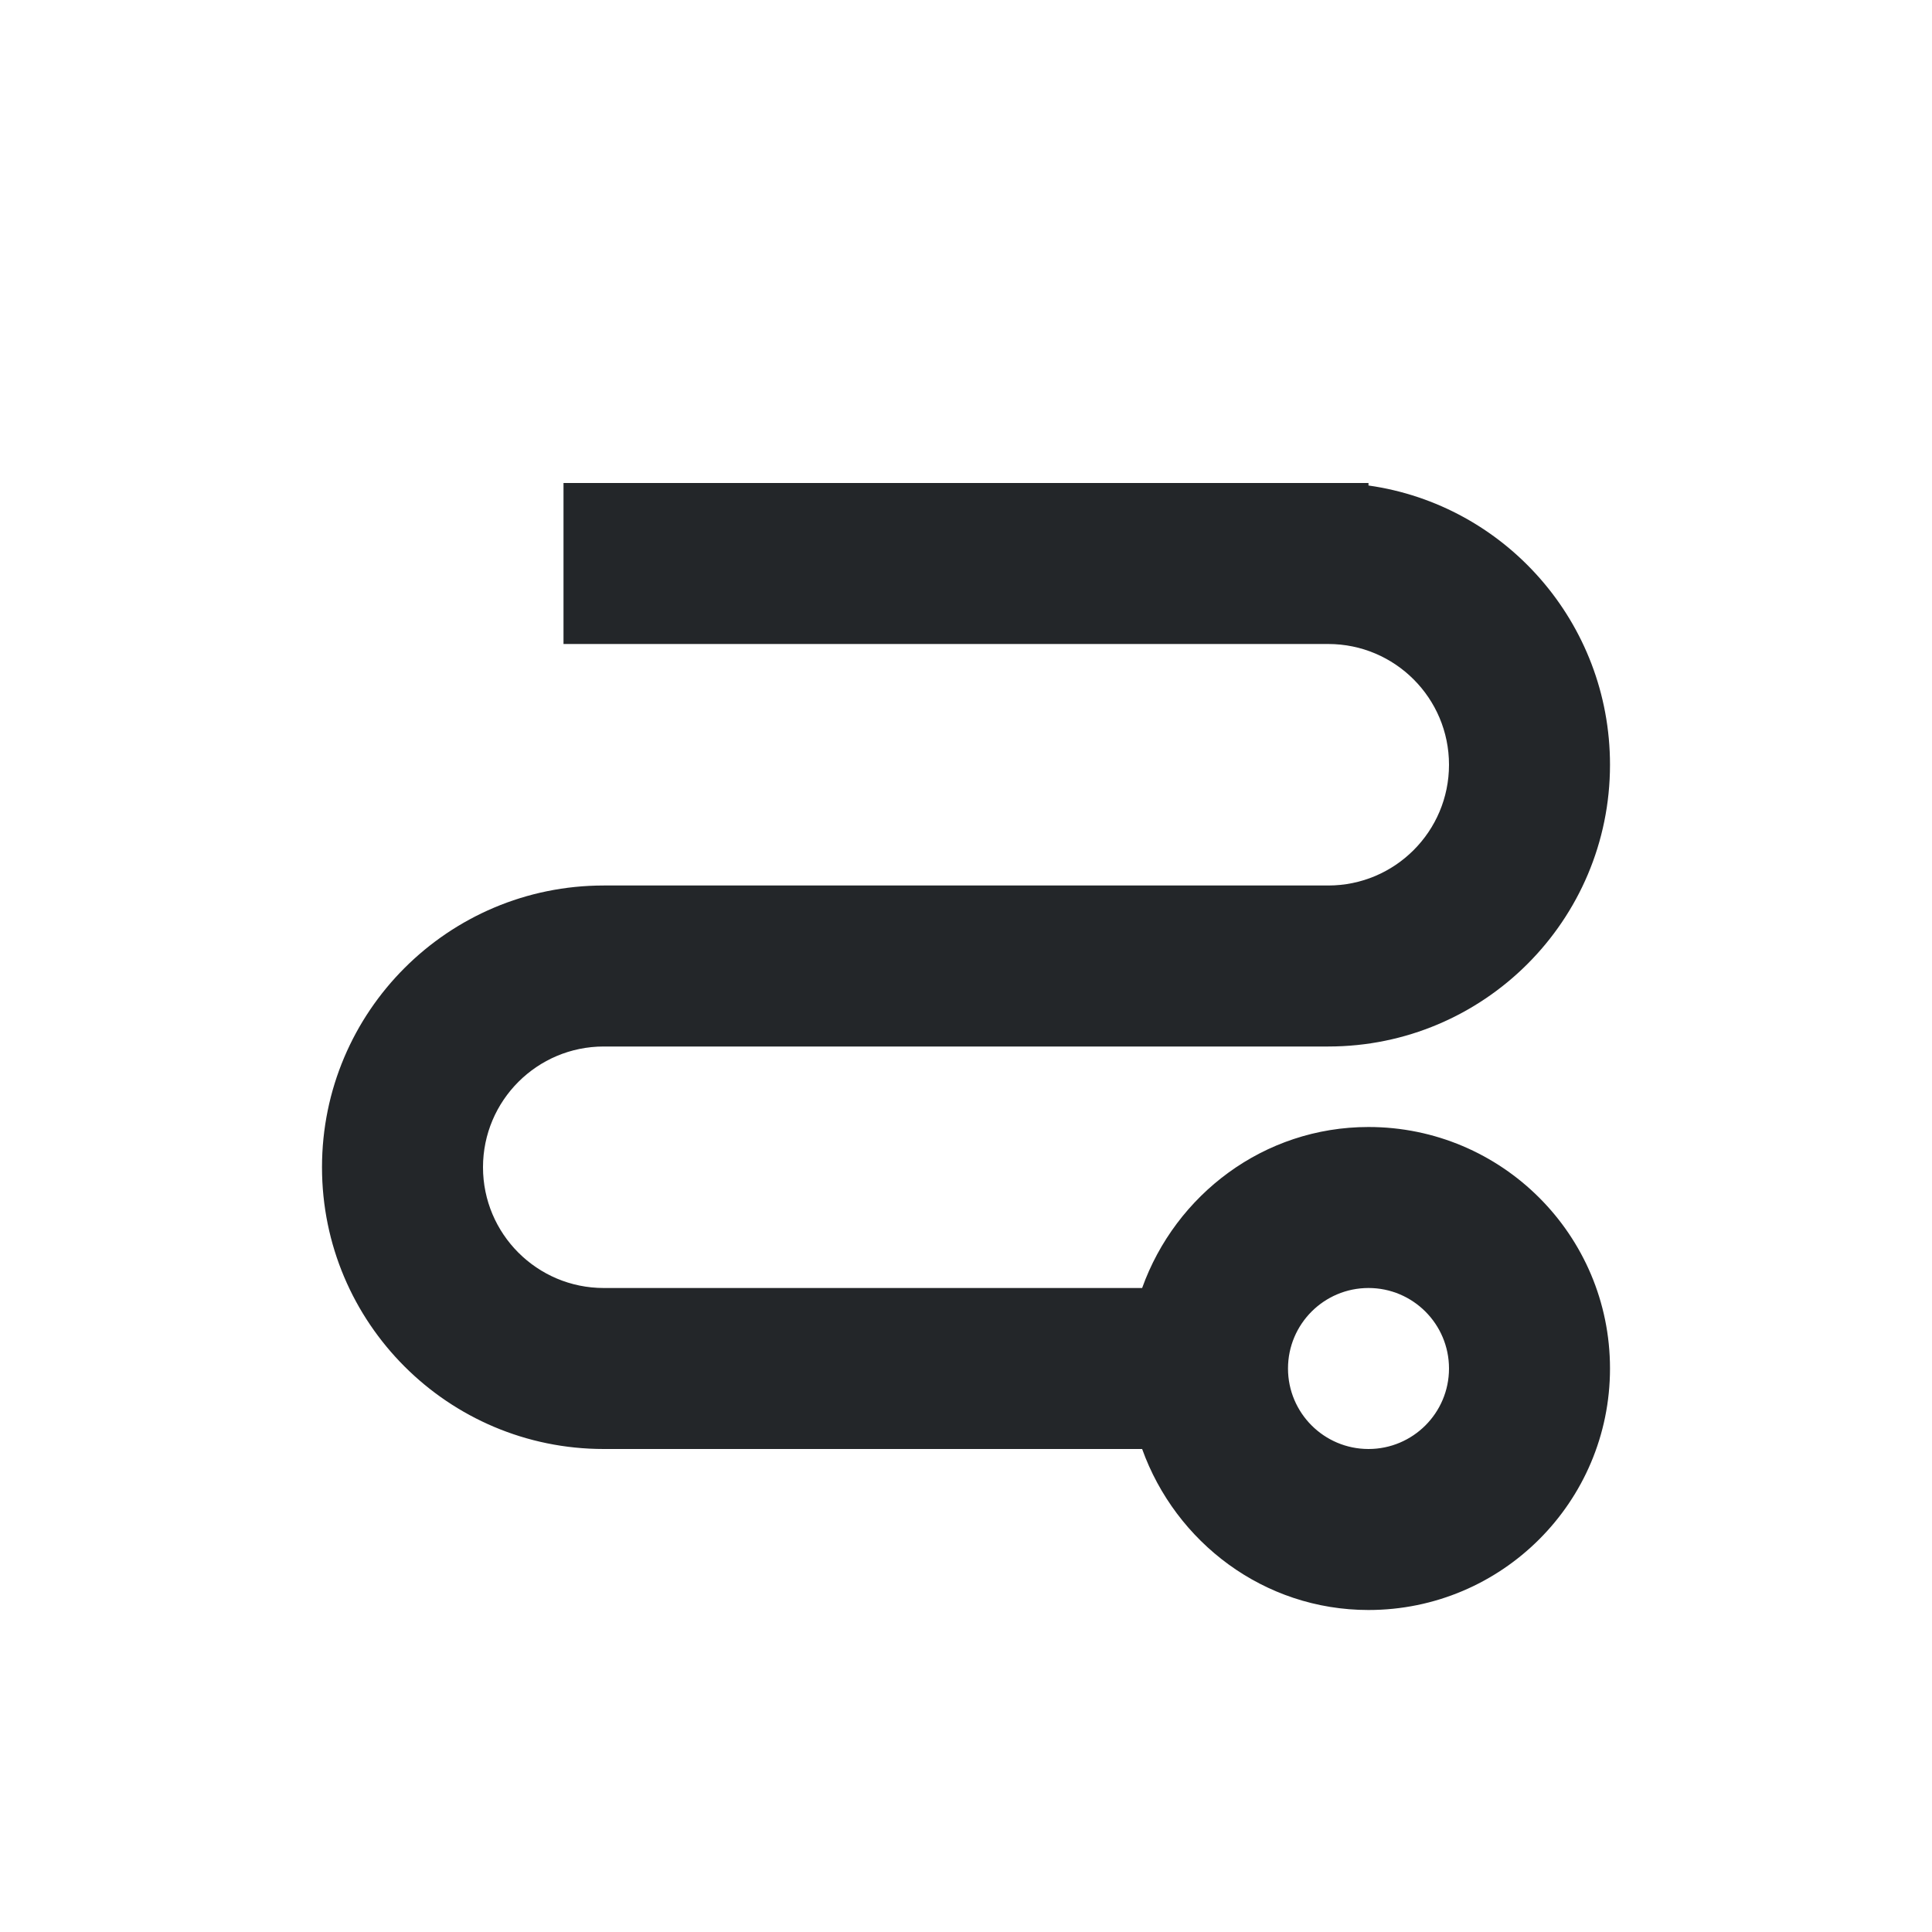
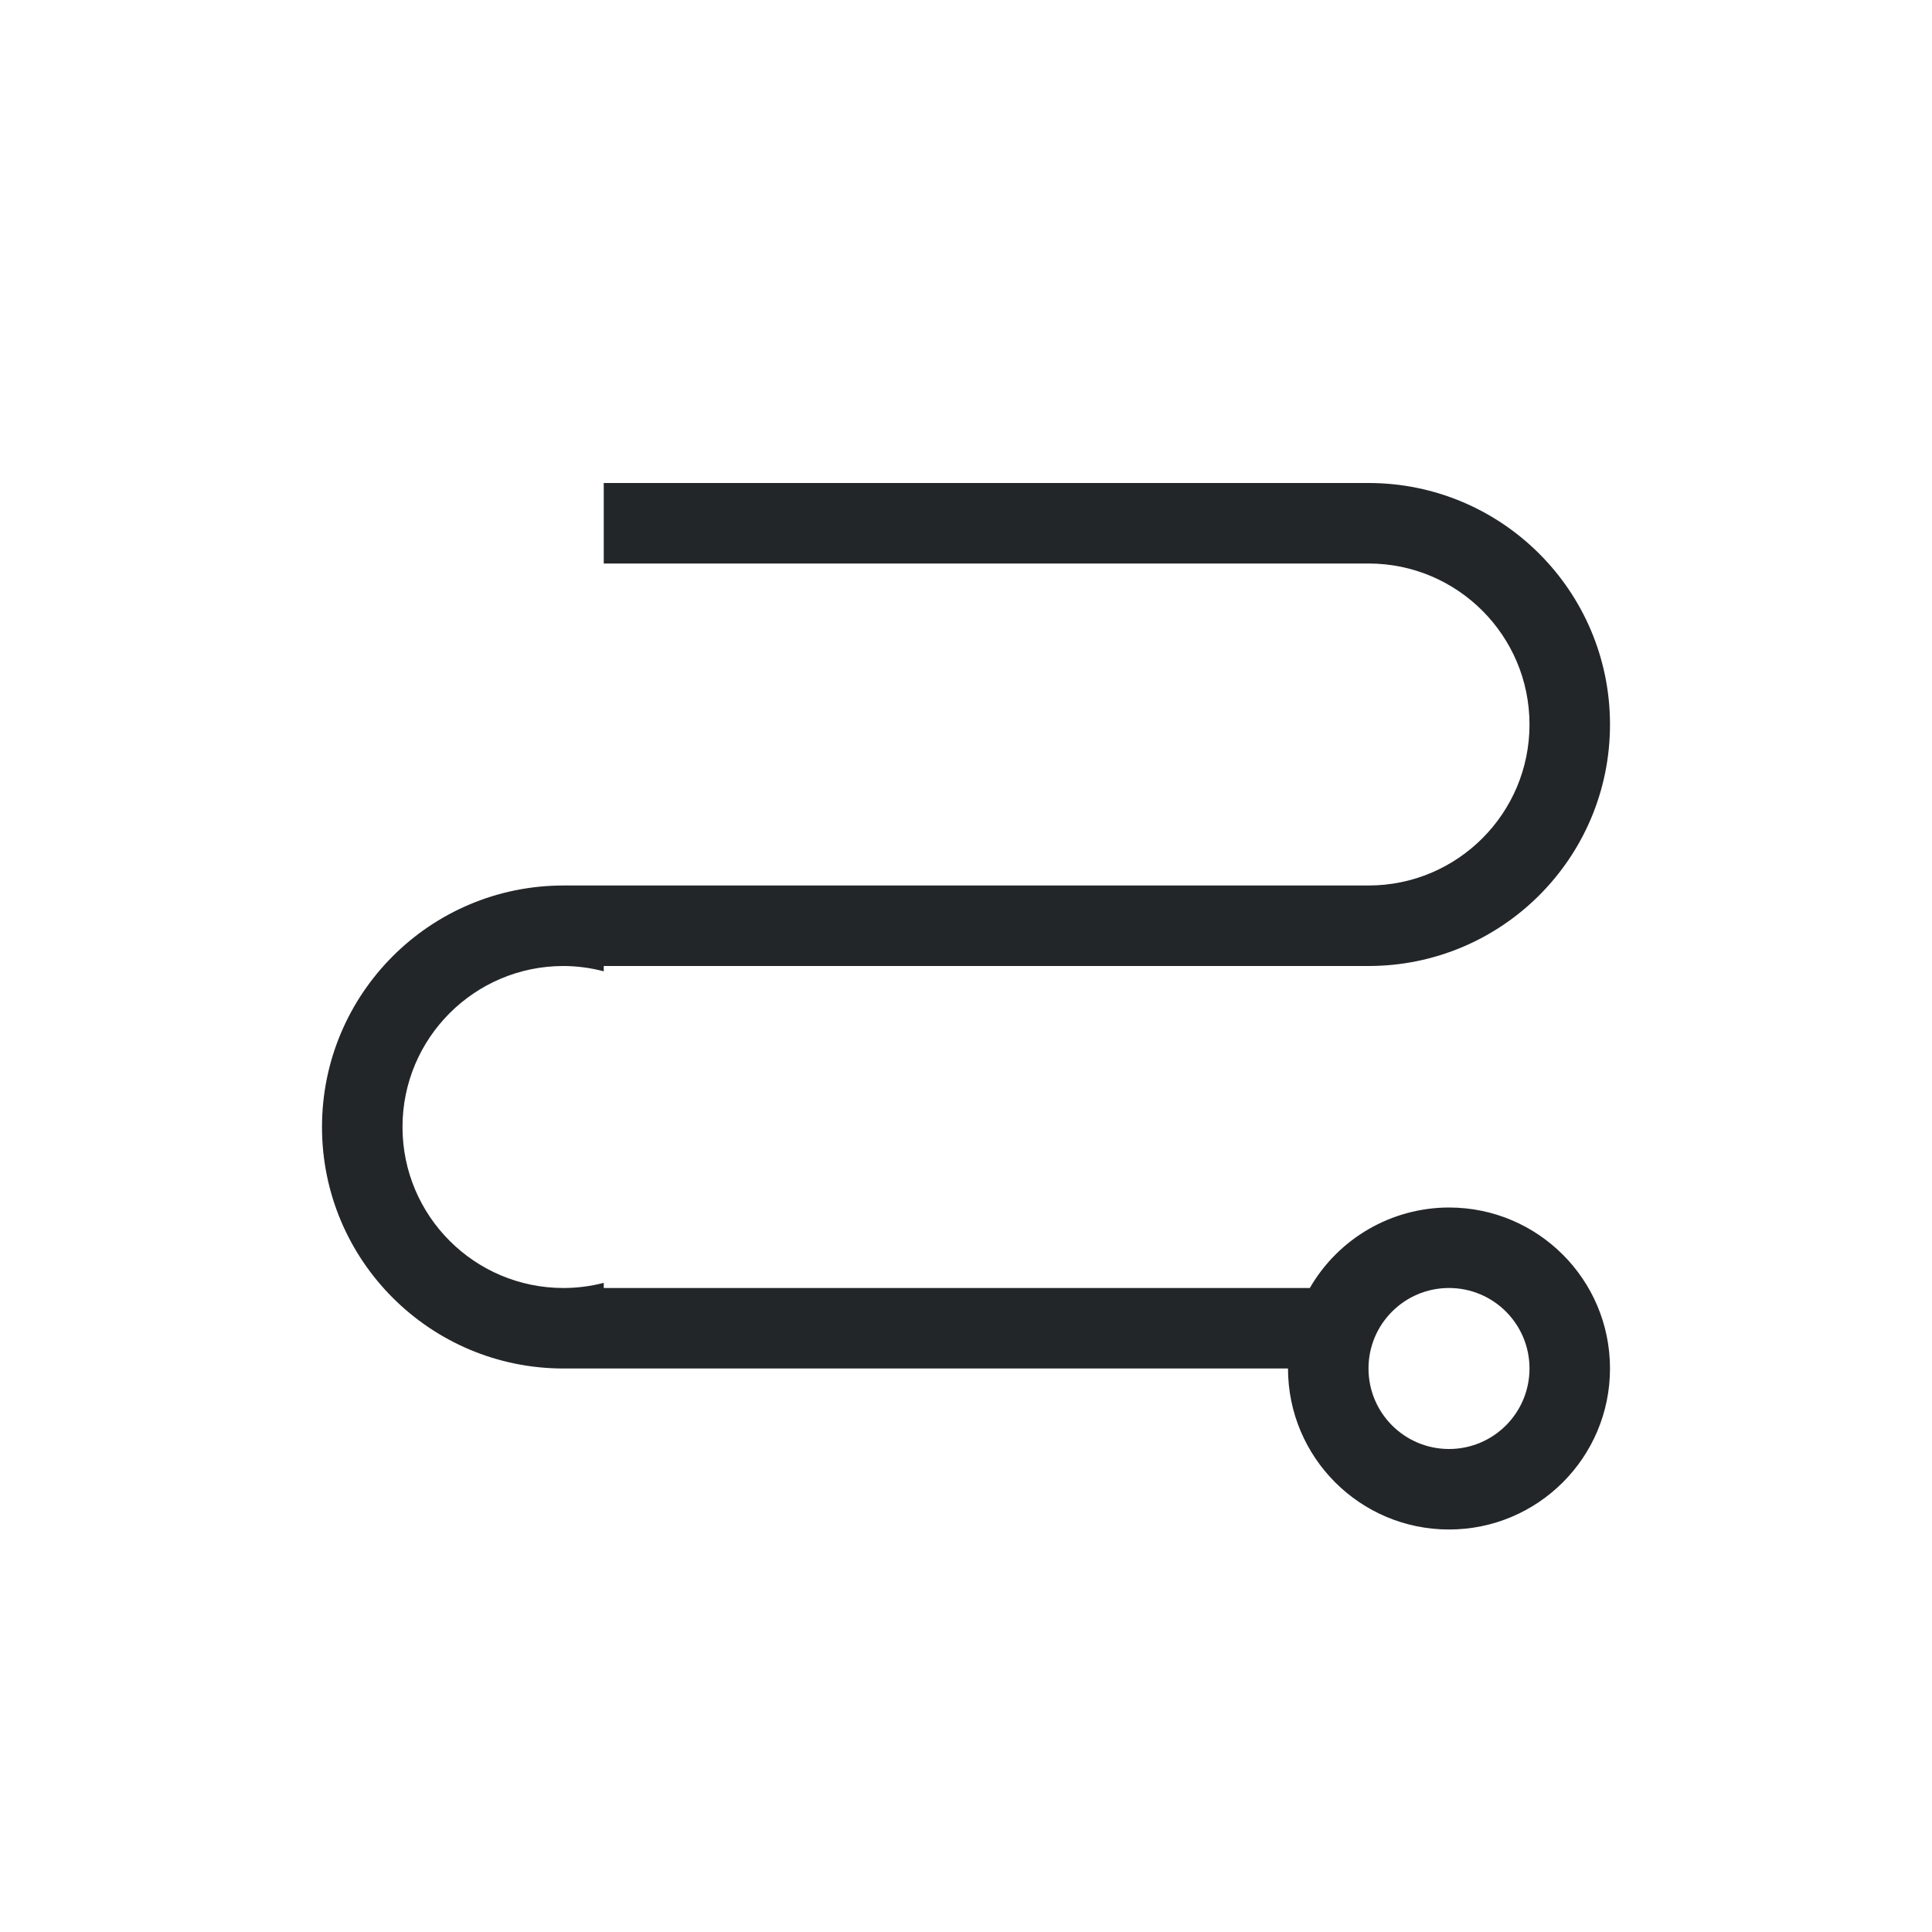
<svg xmlns="http://www.w3.org/2000/svg" viewBox="0 0 24 24">
-   <path d="m7 6v2h3 1 5.5c.828 0 1.5.672 1.5 1.5s-.672 1.5-1.5 1.5h-9c-1.933 0-3.5 1.567-3.5 3.5s1.567 3.5 3.5 3.5h6 .688c.416 1.158 1.511 2 2.812 2 1.657 0 3-1.343 3-3s-1.343-3-3-3c-1.301 0-2.397.842-2.812 2h-.688-6c-.828 0-1.5-.672-1.5-1.5s.672-1.5 1.5-1.5h9c1.933 0 3.5-1.567 3.5-3.5 0-1.765-1.301-3.229-3-3.469v-.031h-.5-5.5-1zm10 10c.552 0 1 .448 1 1s-.448 1-1 1-1-.448-1-1 .448-1 1-1z" fill="#232629" />
+   <path d="m7.5 6v1h3.5 6a2 2 0 0 1 2 2 2 2 0 0 1 -2 2h-10a3 3 0 0 0 -3 3 3 3 0 0 0 3 3h6 3a2 2 0 0 0 2 2 2 2 0 0 0 2-2 2 2 0 0 0 -2-2 2 2 0 0 0 -1.729 1h-3.271-5.5v-.064a2 2 0 0 1 -.5.064 2 2 0 0 1 -2-2 2 2 0 0 1 2-2 2 2 0 0 1 .5.066v-.066h9.5a3 3 0 0 0 3-3 3 3 0 0 0 -3-3h-6zm10.5 10a1 1 0 0 1 1 1 1 1 0 0 1 -1 1 1 1 0 0 1 -1-1 1 1 0 0 1 1-1z" fill="#232629" />
</svg>
